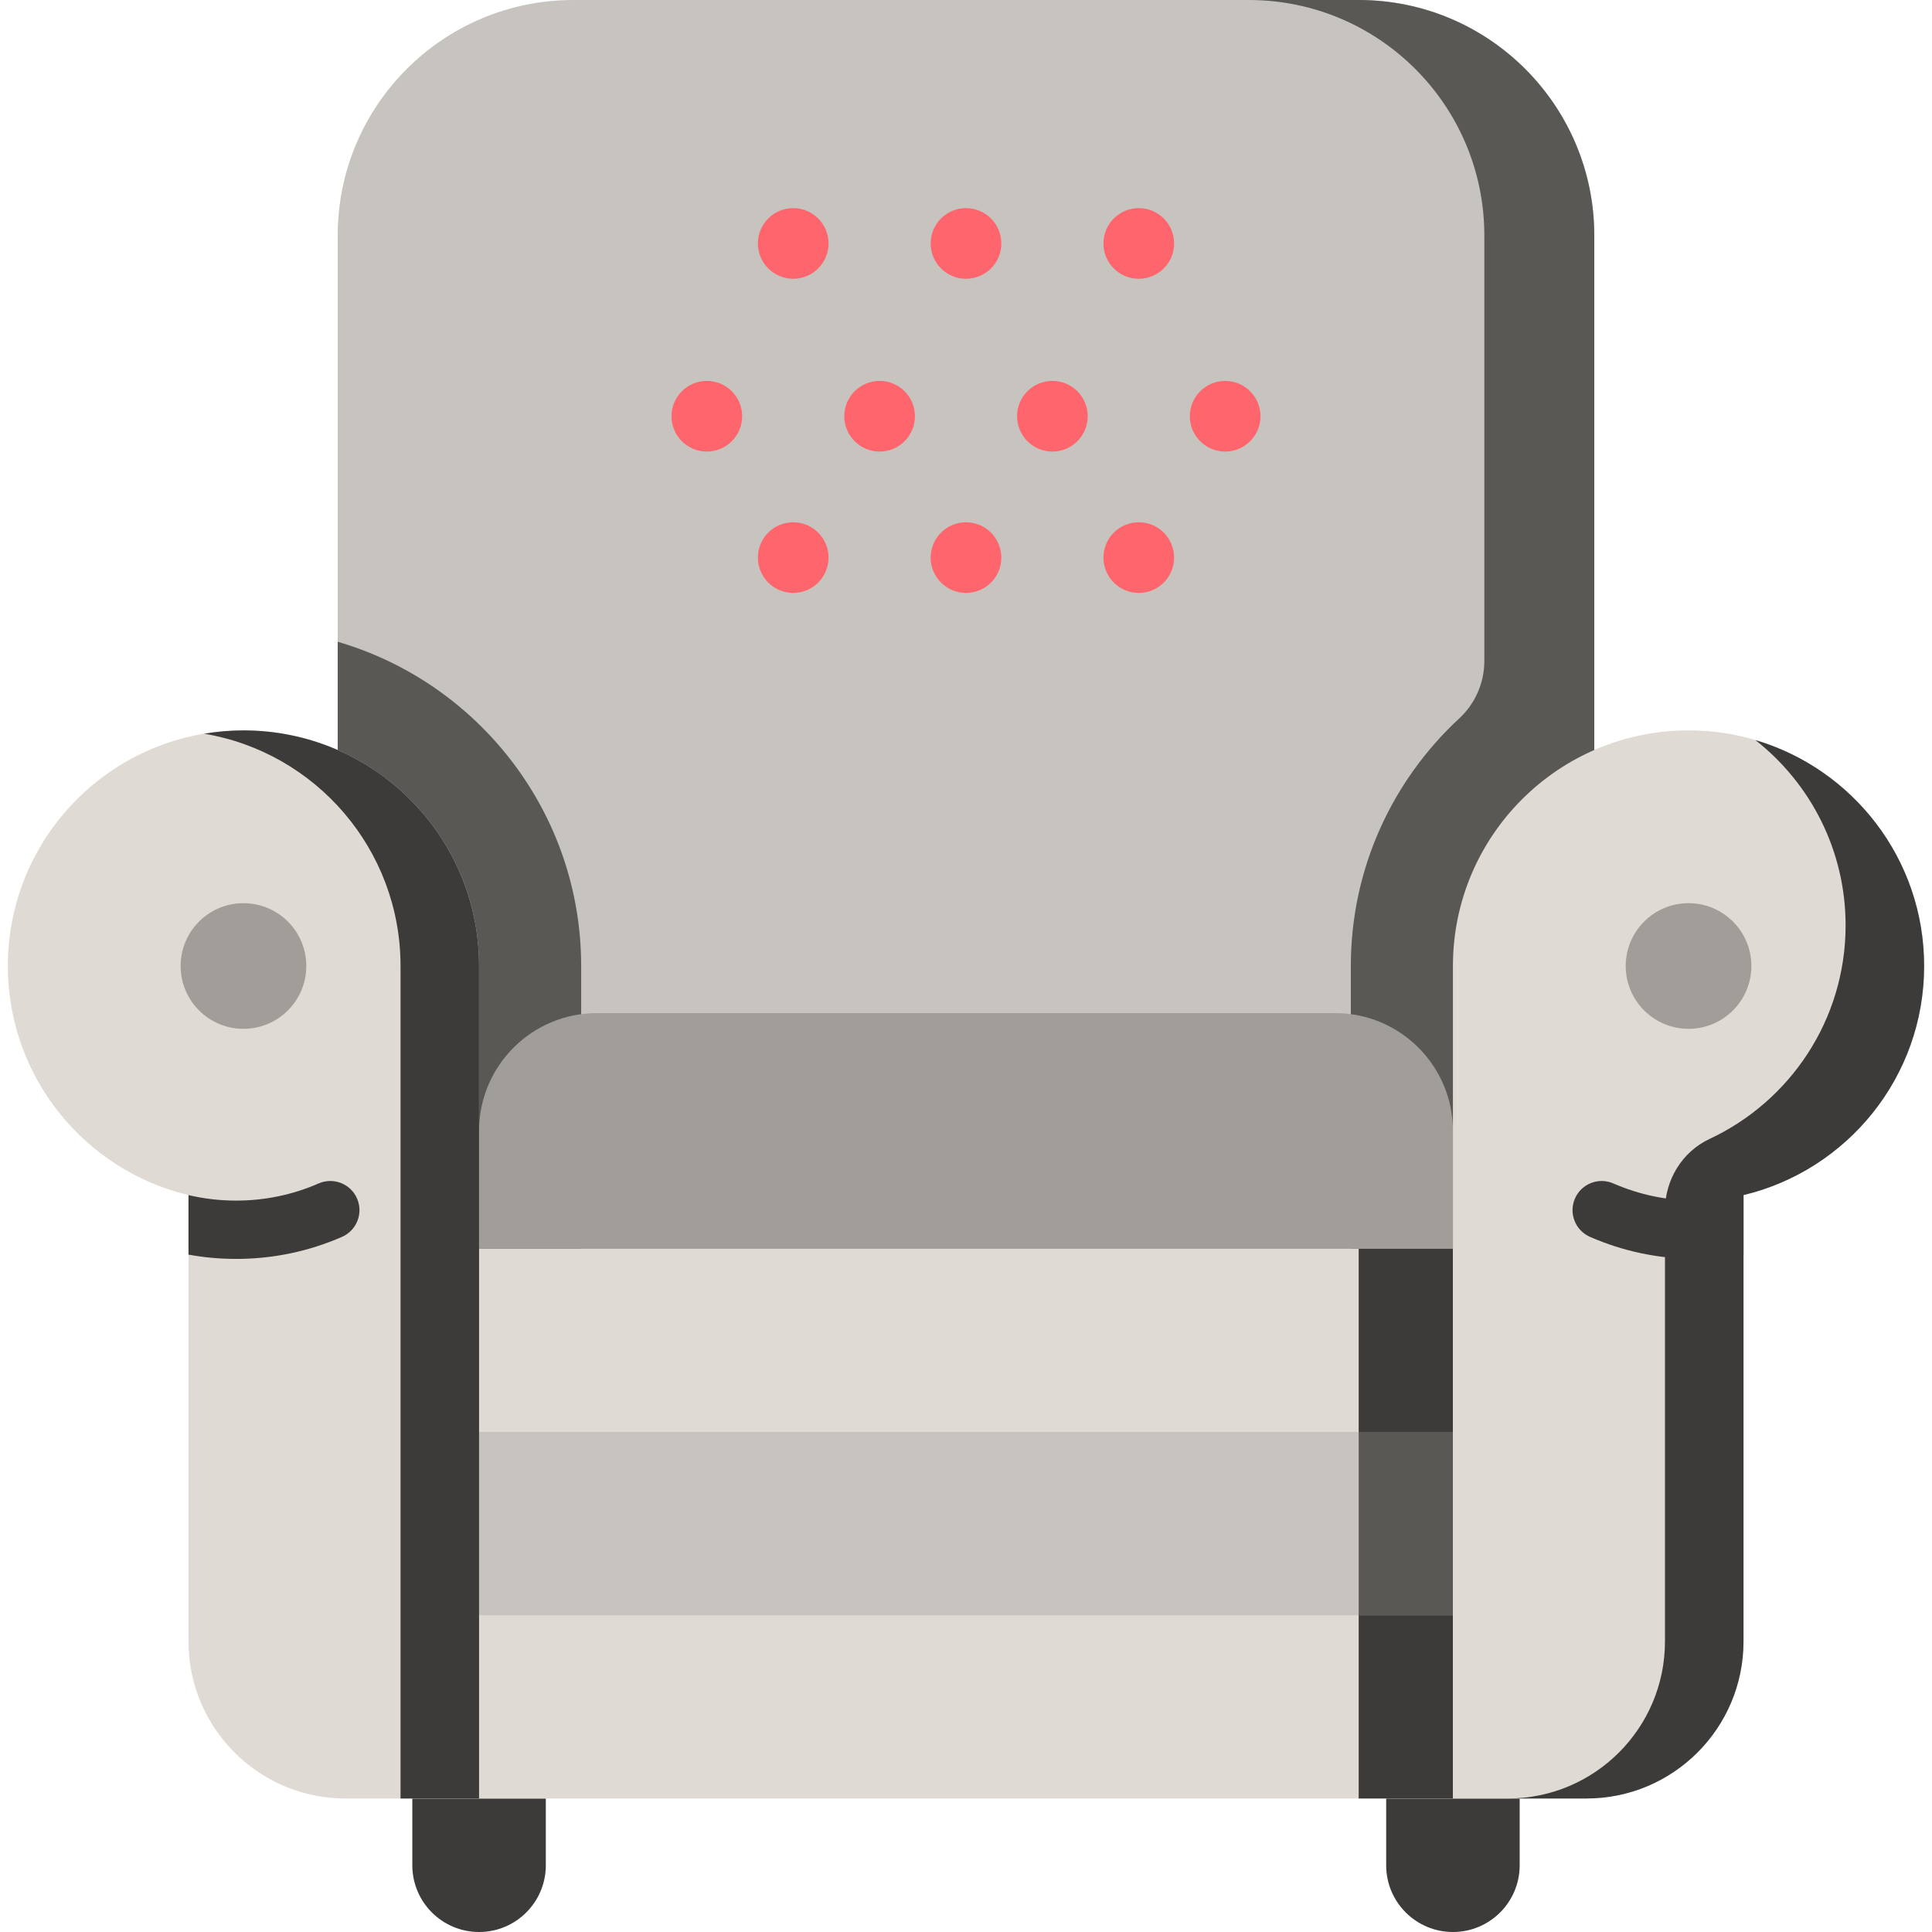
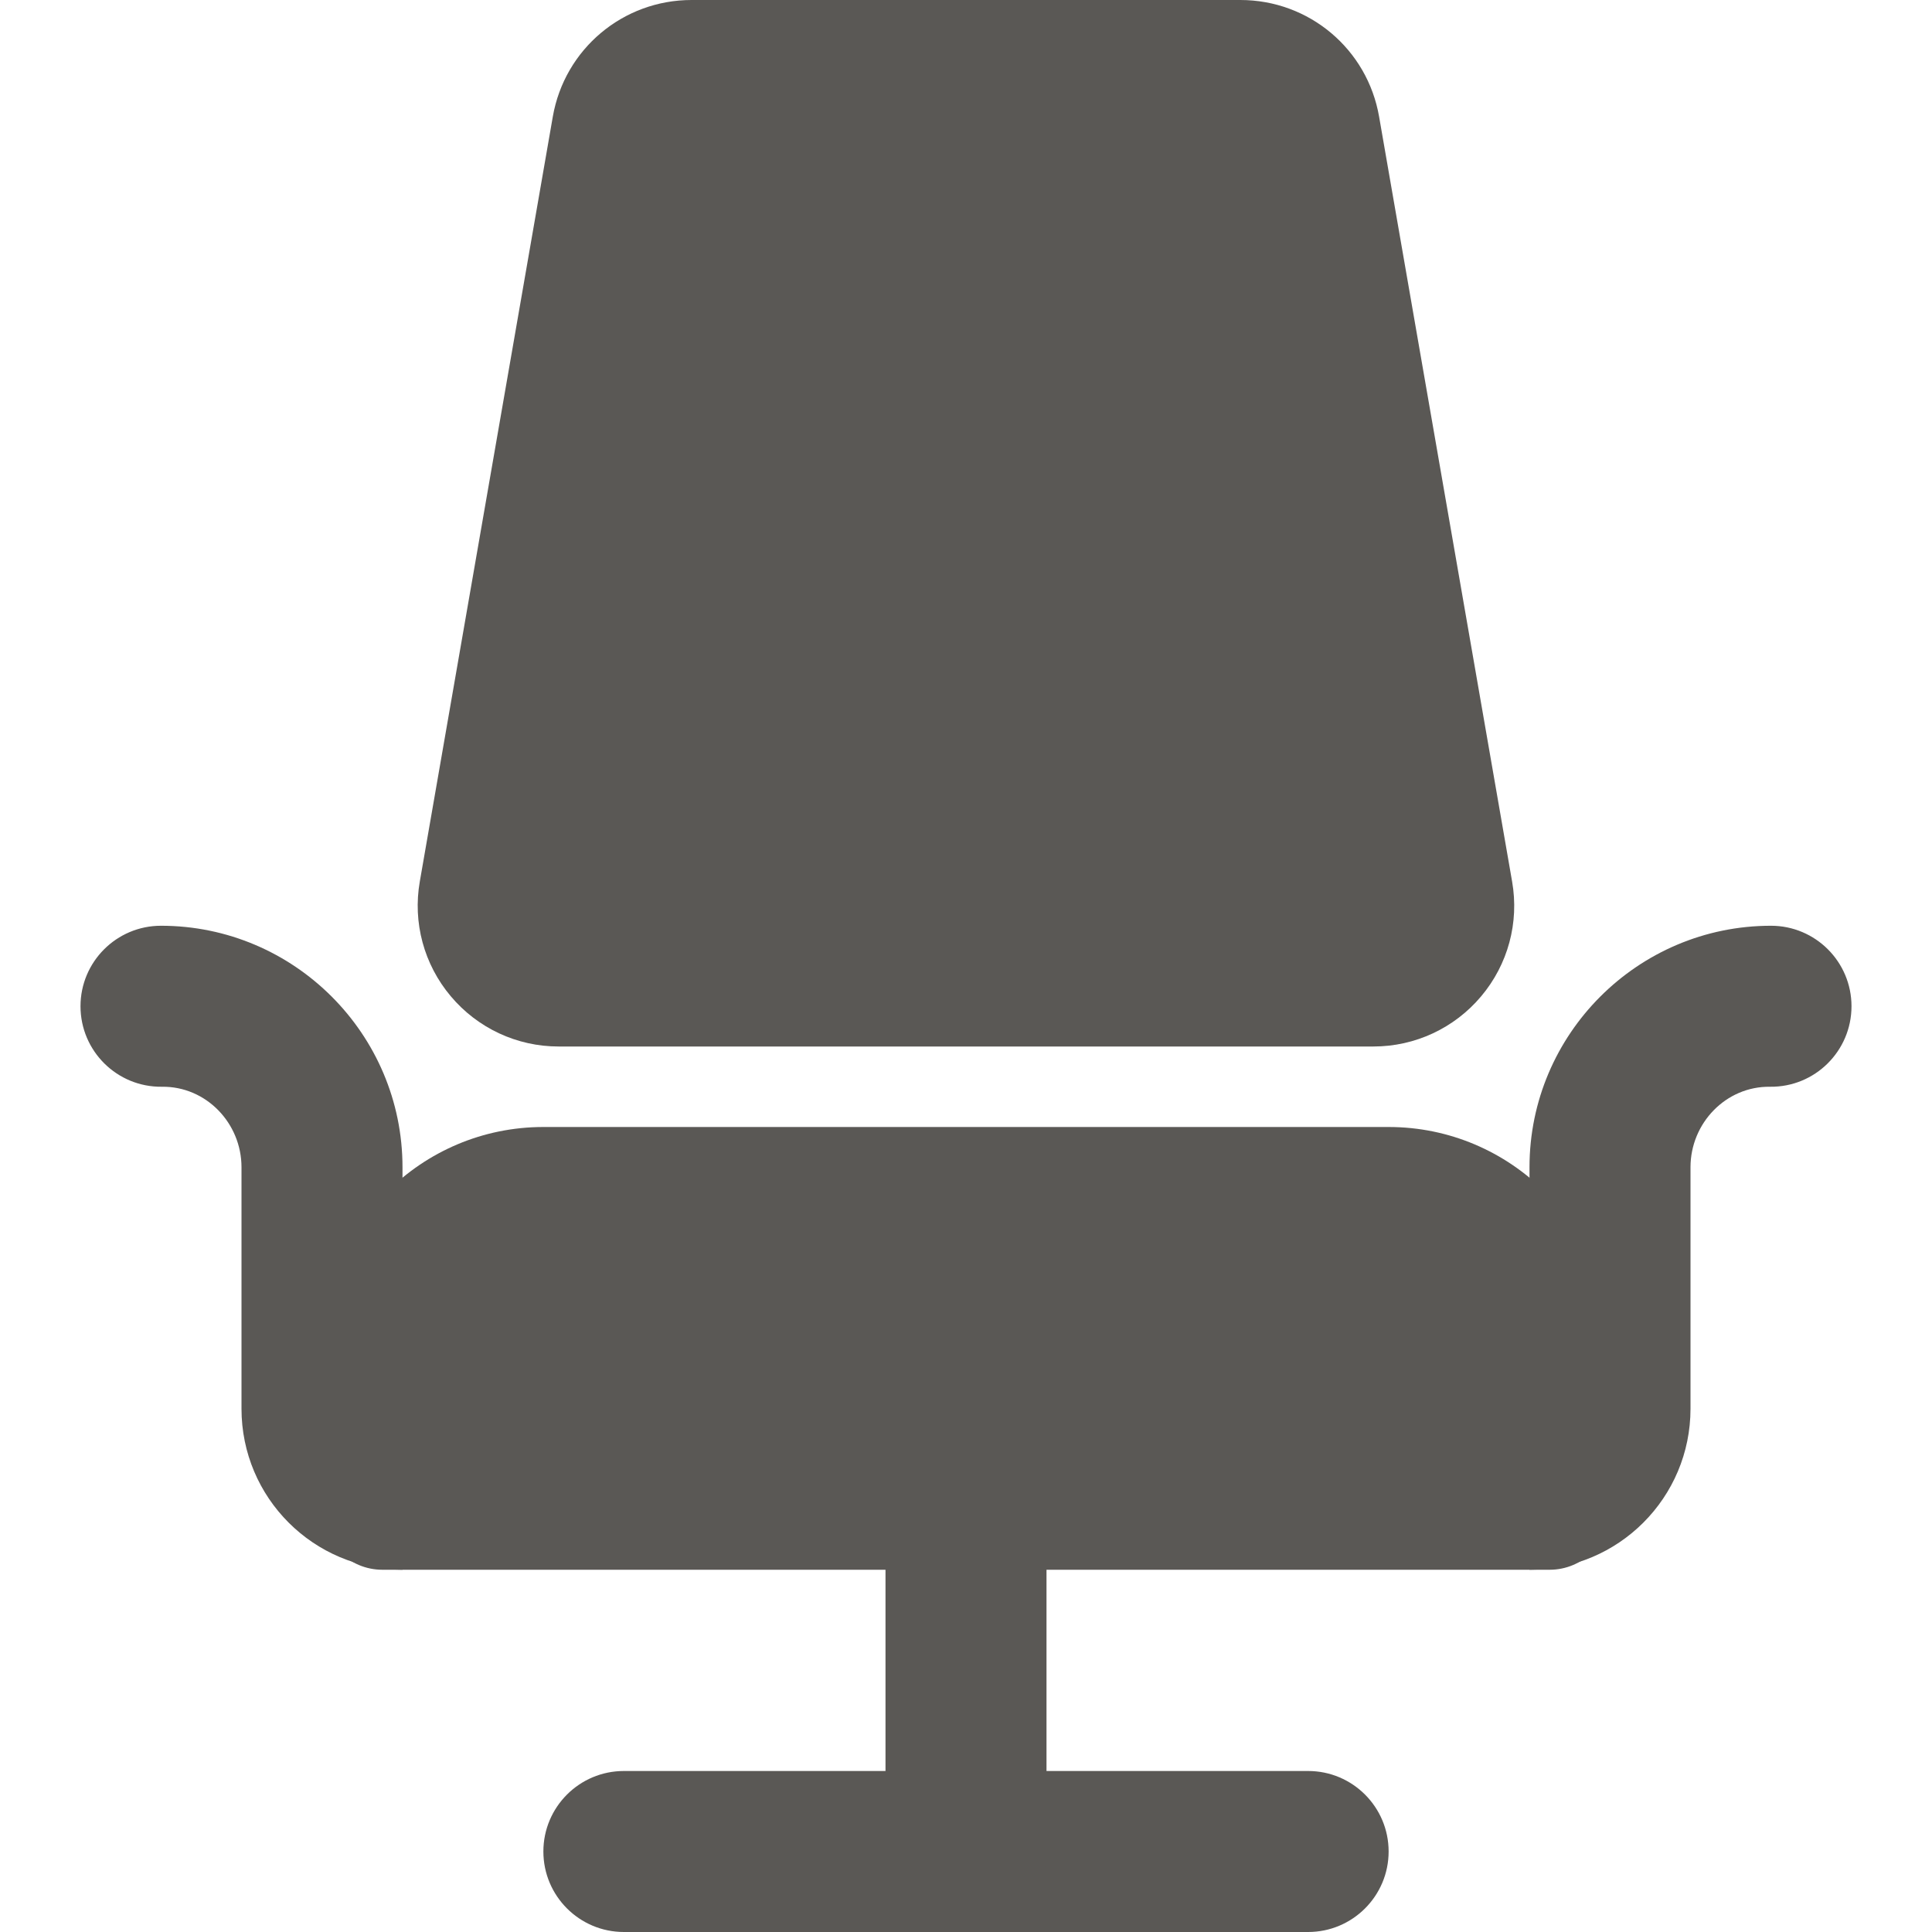
- <svg xmlns="http://www.w3.org/2000/svg" version="1.1" width="512" height="512" x="0" y="0" viewBox="0 0 512 512" style="enable-background:new 0 0 512 512" xml:space="preserve" class="">
+ <svg xmlns="http://www.w3.org/2000/svg" version="1.1" width="512" height="512" x="0" y="0" viewBox="0 0 24 24" style="enable-background:new 0 0 512 512" xml:space="preserve">
  <g>
-     <g>
-       <path d="m126.959 512c-9.771 0-17.691-7.921-17.691-17.691v-17.691h35.382v17.691c0 9.77-7.92 17.691-17.691 17.691z" fill="#3c3b3a" data-original="#5e54ac" style="" class="" />
-       <path d="m385.041 512c9.771 0 17.691-7.921 17.691-17.691v-17.691h-35.382v17.691c0 9.77 7.92 17.691 17.691 17.691z" fill="#3c3b3a" data-original="#5e54ac" style="" class="" />
-       <path d="m89.496 330.927v-268.488c0-34.484 27.955-62.439 62.439-62.439h208.13c34.484 0 62.439 27.955 62.439 62.439v268.488z" fill="#c7c4c0" data-original="#e49824" style="" class="" />
-       <path d="m360.065 0h-29.138c34.484 0 62.439 27.955 62.439 62.439v112.708c0 5.785-2.407 11.31-6.651 15.24-17.657 16.349-28.731 39.705-28.731 65.613v74.927h64.52v-268.488c0-34.484-27.955-62.439-62.439-62.439z" fill="#5a5855" data-original="#df8621" style="" class="" />
-       <path d="m154.016 256v74.927h-64.52v-160.85c37.228 10.839 64.52 45.243 64.52 85.923z" fill="#5a5855" data-original="#df8621" style="" class="" />
-       <path d="m126.959 330.927h258.081v145.691h-258.081z" fill="#dfdad3" data-original="#eab14d" style="" class="" />
-       <path d="m360.065 330.927h24.976v145.691h-24.976z" fill="#3c3b3a" data-original="#e7a52e" style="" class="" />
-       <path d="m126.959 379.491h258.081v48.564h-258.081z" fill="#c7c4c0" data-original="#e49824" style="" class="" />
-       <path d="m360.065 379.49h24.976v48.564h-24.976z" fill="#5a5855" data-original="#df8621" style="" class="" />
-       <path d="m126.959 330.927v-31.22c0-17.242 13.977-31.22 31.22-31.22h195.642c17.242 0 31.22 13.977 31.22 31.22v31.22z" fill="#a19e99" data-original="#f1cb86" style="" class="" />
-       <path d="m64.52 193.561c-34.484 0-62.439 27.955-62.439 62.439 0 29.465 20.416 54.147 47.87 60.712v118.28c0 22.989 18.637 41.626 41.626 41.626h35.382v-220.618c0-34.484-27.955-62.439-62.439-62.439z" fill="#dfdad3" data-original="#eab14d" style="" class="" />
-       <path d="m64.52 193.561c-3.548 0-7.021.311-10.407.88 29.528 4.957 52.033 30.622 52.033 61.559v220.618h20.813v-220.618c0-34.484-27.955-62.439-62.439-62.439z" fill="#3c3b3a" data-original="#e7a52e" style="" class="" />
-       <circle cx="64.52" cy="256" fill="#a19e99" r="16.65" data-original="#f1cb86" style="" class="" />
-       <path d="m509.919 256c0-34.484-27.955-62.439-62.439-62.439s-62.439 27.955-62.439 62.439v220.618h35.382c22.989 0 41.626-18.637 41.626-41.626v-118.28c27.453-6.565 47.87-31.247 47.87-60.712z" fill="#dfdad3" data-original="#eab14d" style="" class="" />
-       <path d="m465.199 196.127c14.549 11.432 23.906 29.173 23.906 49.112 0 25.045-14.75 46.633-36.033 56.579-7.3 3.411-11.836 10.884-11.836 18.941v114.233c0 22.989-18.637 41.626-41.626 41.626h20.813c22.989 0 41.626-18.637 41.626-41.626v-118.28c27.454-6.565 47.87-31.247 47.87-60.712 0-28.327-18.869-52.233-44.72-59.873z" fill="#3c3b3a" data-original="#e7a52e" style="" class="" />
-       <circle cx="447.48" cy="256" fill="#a19e99" r="16.65" data-original="#f1cb86" style="" class="" />
-       <g fill="#eab14d">
-         <g>
-           <circle cx="256" cy="64.52" r="9.366" fill="#ff656c" data-original="#000000" style="" class="" />
-           <circle cx="301.789" cy="64.52" r="9.366" fill="#ff656c" data-original="#000000" style="" class="" />
-           <circle cx="210.211" cy="64.52" r="9.366" fill="#ff656c" data-original="#000000" style="" class="" />
-         </g>
-         <g>
-           <circle cx="256" cy="147.772" r="9.366" fill="#ff656c" data-original="#000000" style="" class="" />
-           <circle cx="301.789" cy="147.772" r="9.366" fill="#ff656c" data-original="#000000" style="" class="" />
-           <circle cx="210.211" cy="147.772" r="9.366" fill="#ff656c" data-original="#000000" style="" class="" />
-         </g>
-         <g>
-           <circle cx="278.894" cy="110.309" r="9.366" fill="#ff656c" data-original="#000000" style="" class="" />
-           <circle cx="324.683" cy="110.309" r="9.366" fill="#ff656c" data-original="#000000" style="" class="" />
-           <circle cx="233.106" cy="110.309" r="9.366" fill="#ff656c" data-original="#000000" style="" class="" />
-           <circle cx="187.317" cy="110.309" r="9.366" fill="#ff656c" data-original="#000000" style="" class="" />
-         </g>
-       </g>
-       <path d="m94.617 317.609c-1.709-3.91-6.264-5.697-10.174-3.986-6.909 3.018-14.272 4.549-21.882 4.549-4.281 0-8.538-.498-12.658-1.473.016.004.032.009.048.013v15.778c4.144.752 8.37 1.136 12.61 1.136 9.754 0 19.197-1.966 28.069-5.843 3.911-1.709 5.696-6.263 3.987-10.174z" fill="#3c3b3a" data-original="#e7a52e" style="" class="" />
-       <path d="m417.383 317.609c1.709-3.91 6.264-5.697 10.174-3.986 6.909 3.018 14.272 4.549 21.882 4.549 4.281 0 8.538-.498 12.658-1.473-.016.004-.032.009-.048.013v15.778c-4.144.752-8.37 1.136-12.61 1.136-9.754 0-19.197-1.966-28.069-5.843-3.911-1.709-5.696-6.263-3.987-10.174z" fill="#3c3b3a" data-original="#e7a52e" style="" class="" />
-     </g>
+     <path d="m19 19.5v-5c0-1.654 1.346-3 3-3 .552 0 1 .448 1 1 0 .556-.454 1.007-1.012 1-.548-.007-.988.452-.988 1v3c0 1.105-.895 2-2 2z" fill="#5a5855" data-original="#000000" style="" />
+     <path d="m5 19.5v-5c0-1.654-1.346-3-3-3-.552 0-1 .448-1 1 0 .556.454 1.007 1.012 1 .548-.007.988.452.988 1v3c0 1.105.895 2 2 2z" fill="#5a5855" data-original="#000000" style="" />
+     <path d="m16.25 24h-8.5c-.552 0-1-.448-1-1s.448-1 1-1h8.5c.552 0 1 .448 1 1s-.448 1-1 1z" fill="#5a5855" data-original="#000000" style="" />
+     <path d="m12 24c-.552 0-1-.448-1-1v-4.25c0-.552.448-1 1-1s1 .448 1 1v4.25c0 .552-.448 1-1 1z" fill="#5a5855" data-original="#000000" style="" />
+     <path d="m17.061 13h-10.122c-.518 0-1.006-.228-1.339-.624-.334-.396-.474-.916-.385-1.426l1.652-9.5c.146-.84.871-1.45 1.724-1.45h6.817c.854 0 1.579.61 1.724 1.451l1.652 9.5c.089.51-.051 1.03-.385 1.426-.332.395-.82.623-1.338.623z" fill="#5a5855" data-original="#000000" style="" />
+     <path d="m19.25 19.5h-14.5c-.414 0-.75-.336-.75-.75v-2c0-1.517 1.233-2.75 2.75-2.75h10.5c1.517 0 2.75 1.233 2.75 2.75v2c0 .414-.336.75-.75.75z" fill="#5a5855" data-original="#000000" style="" />
  </g>
</svg>
